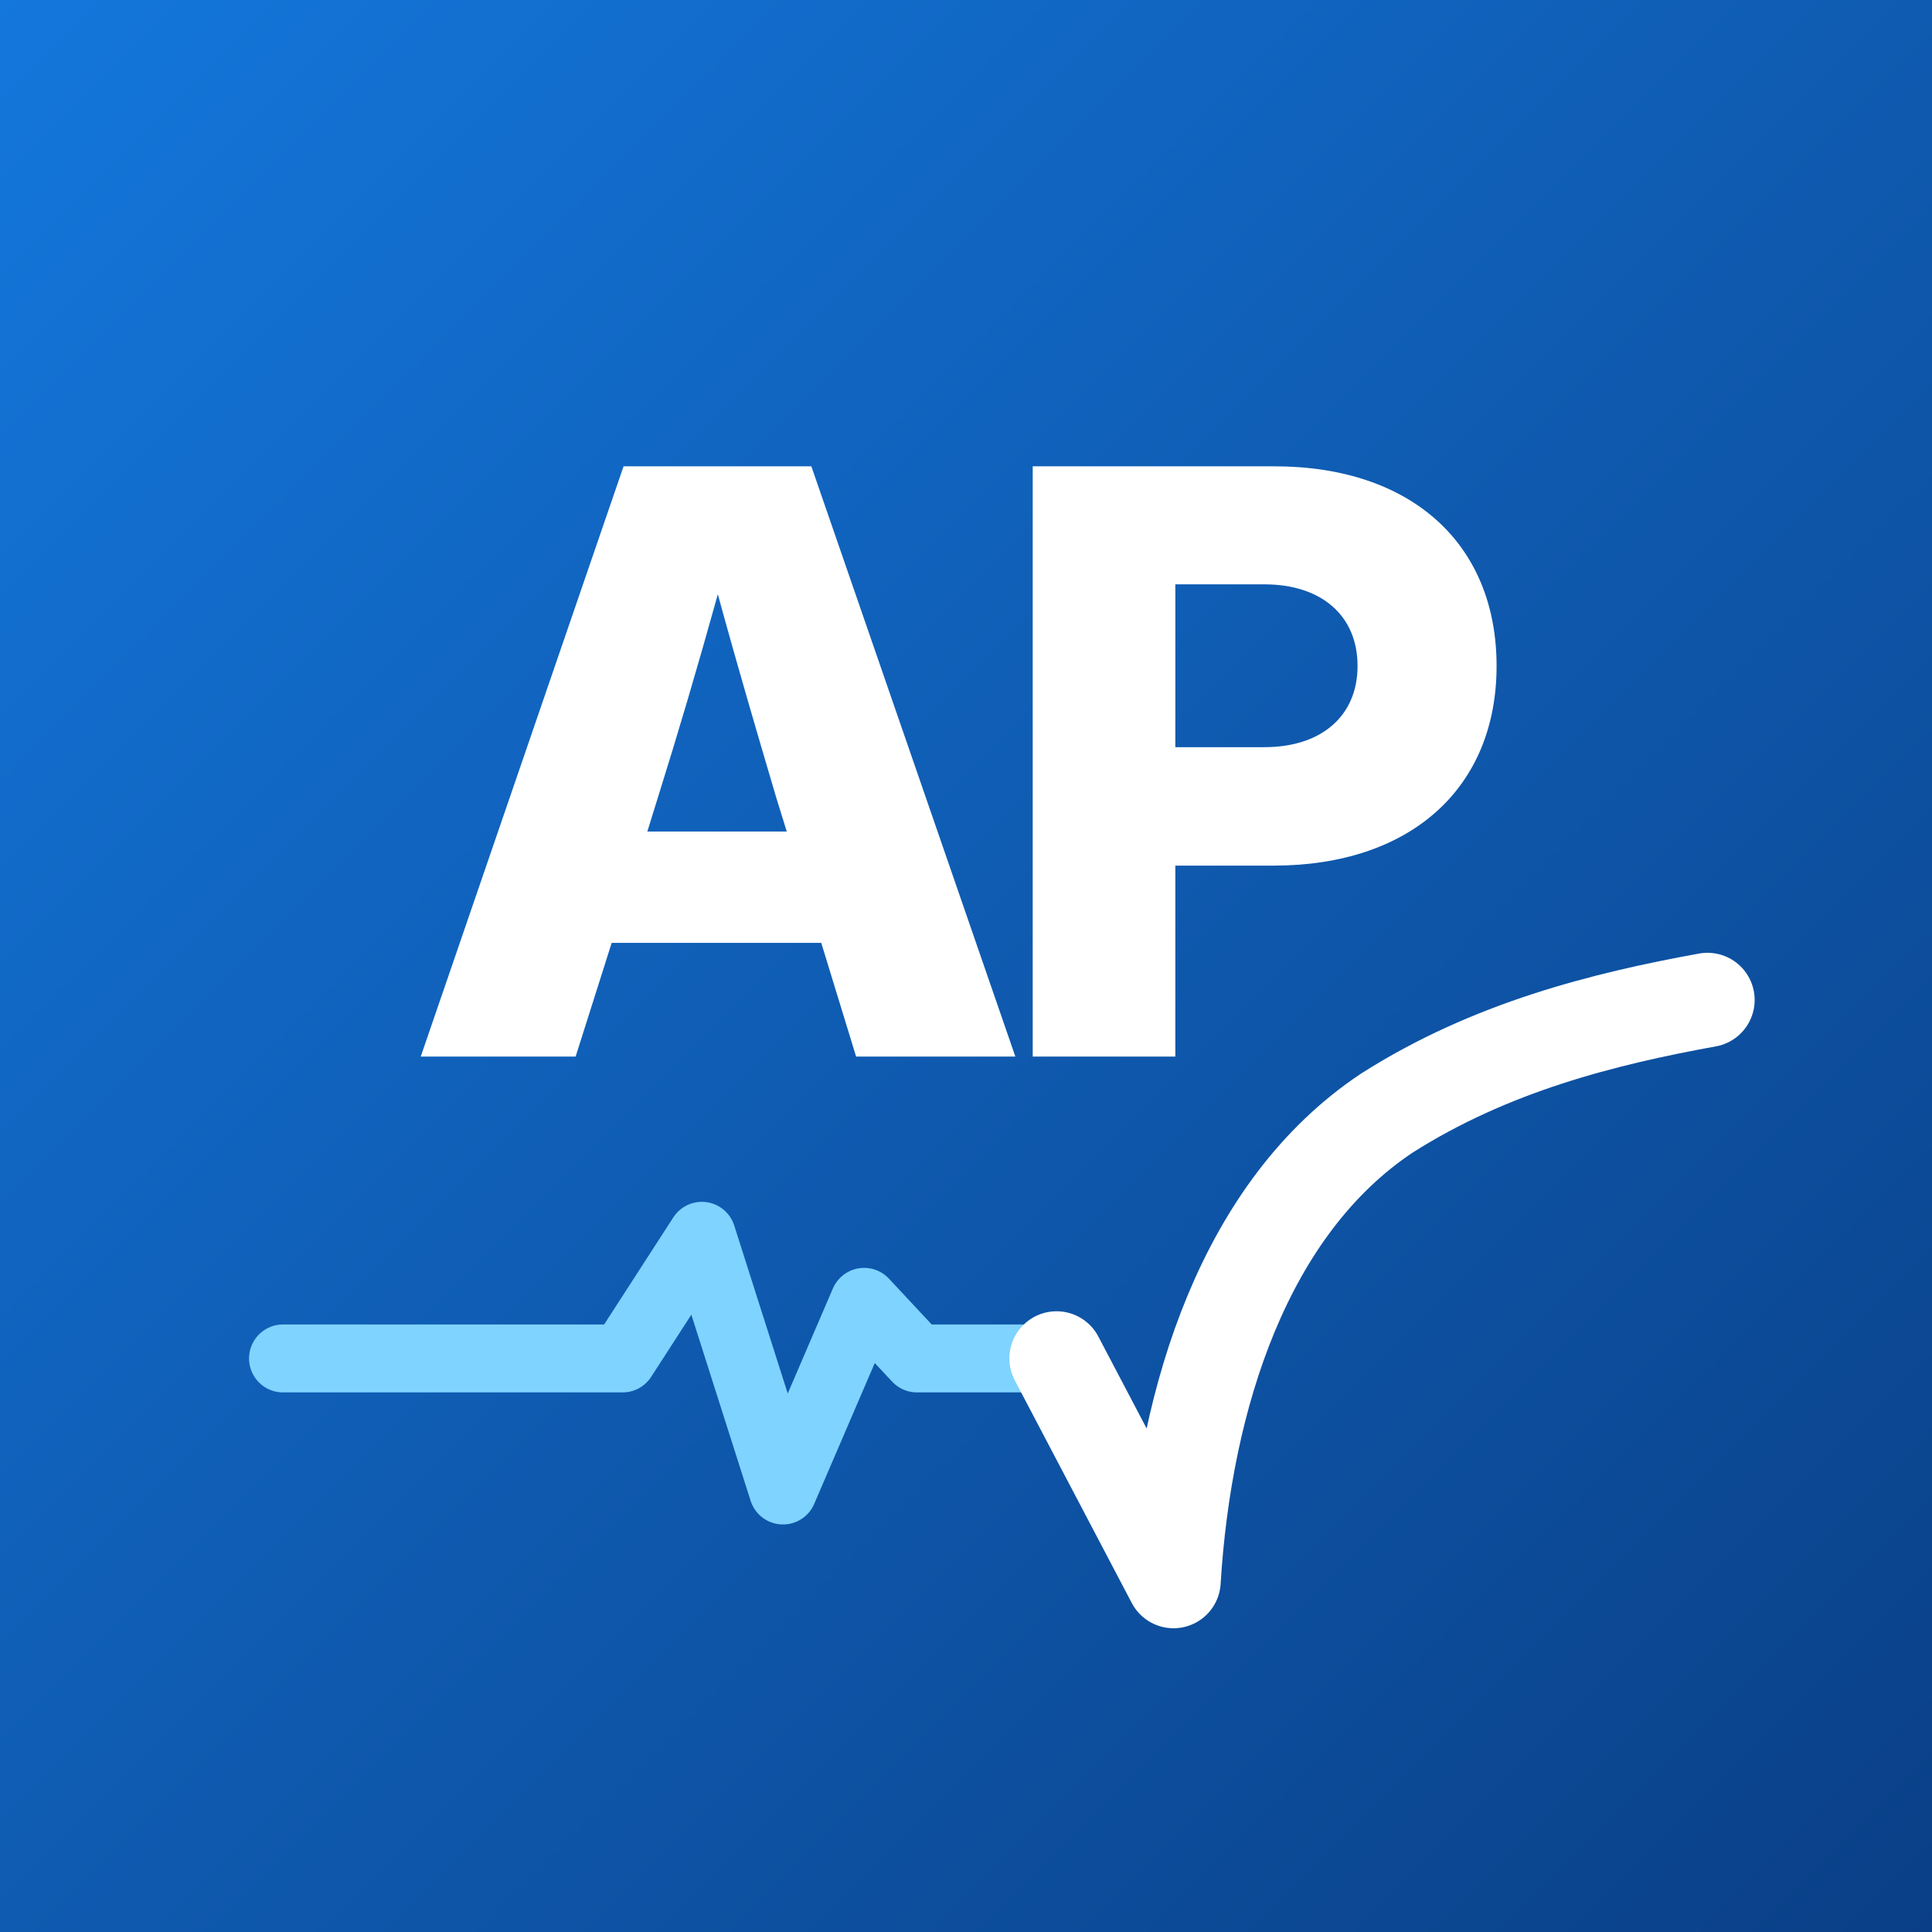
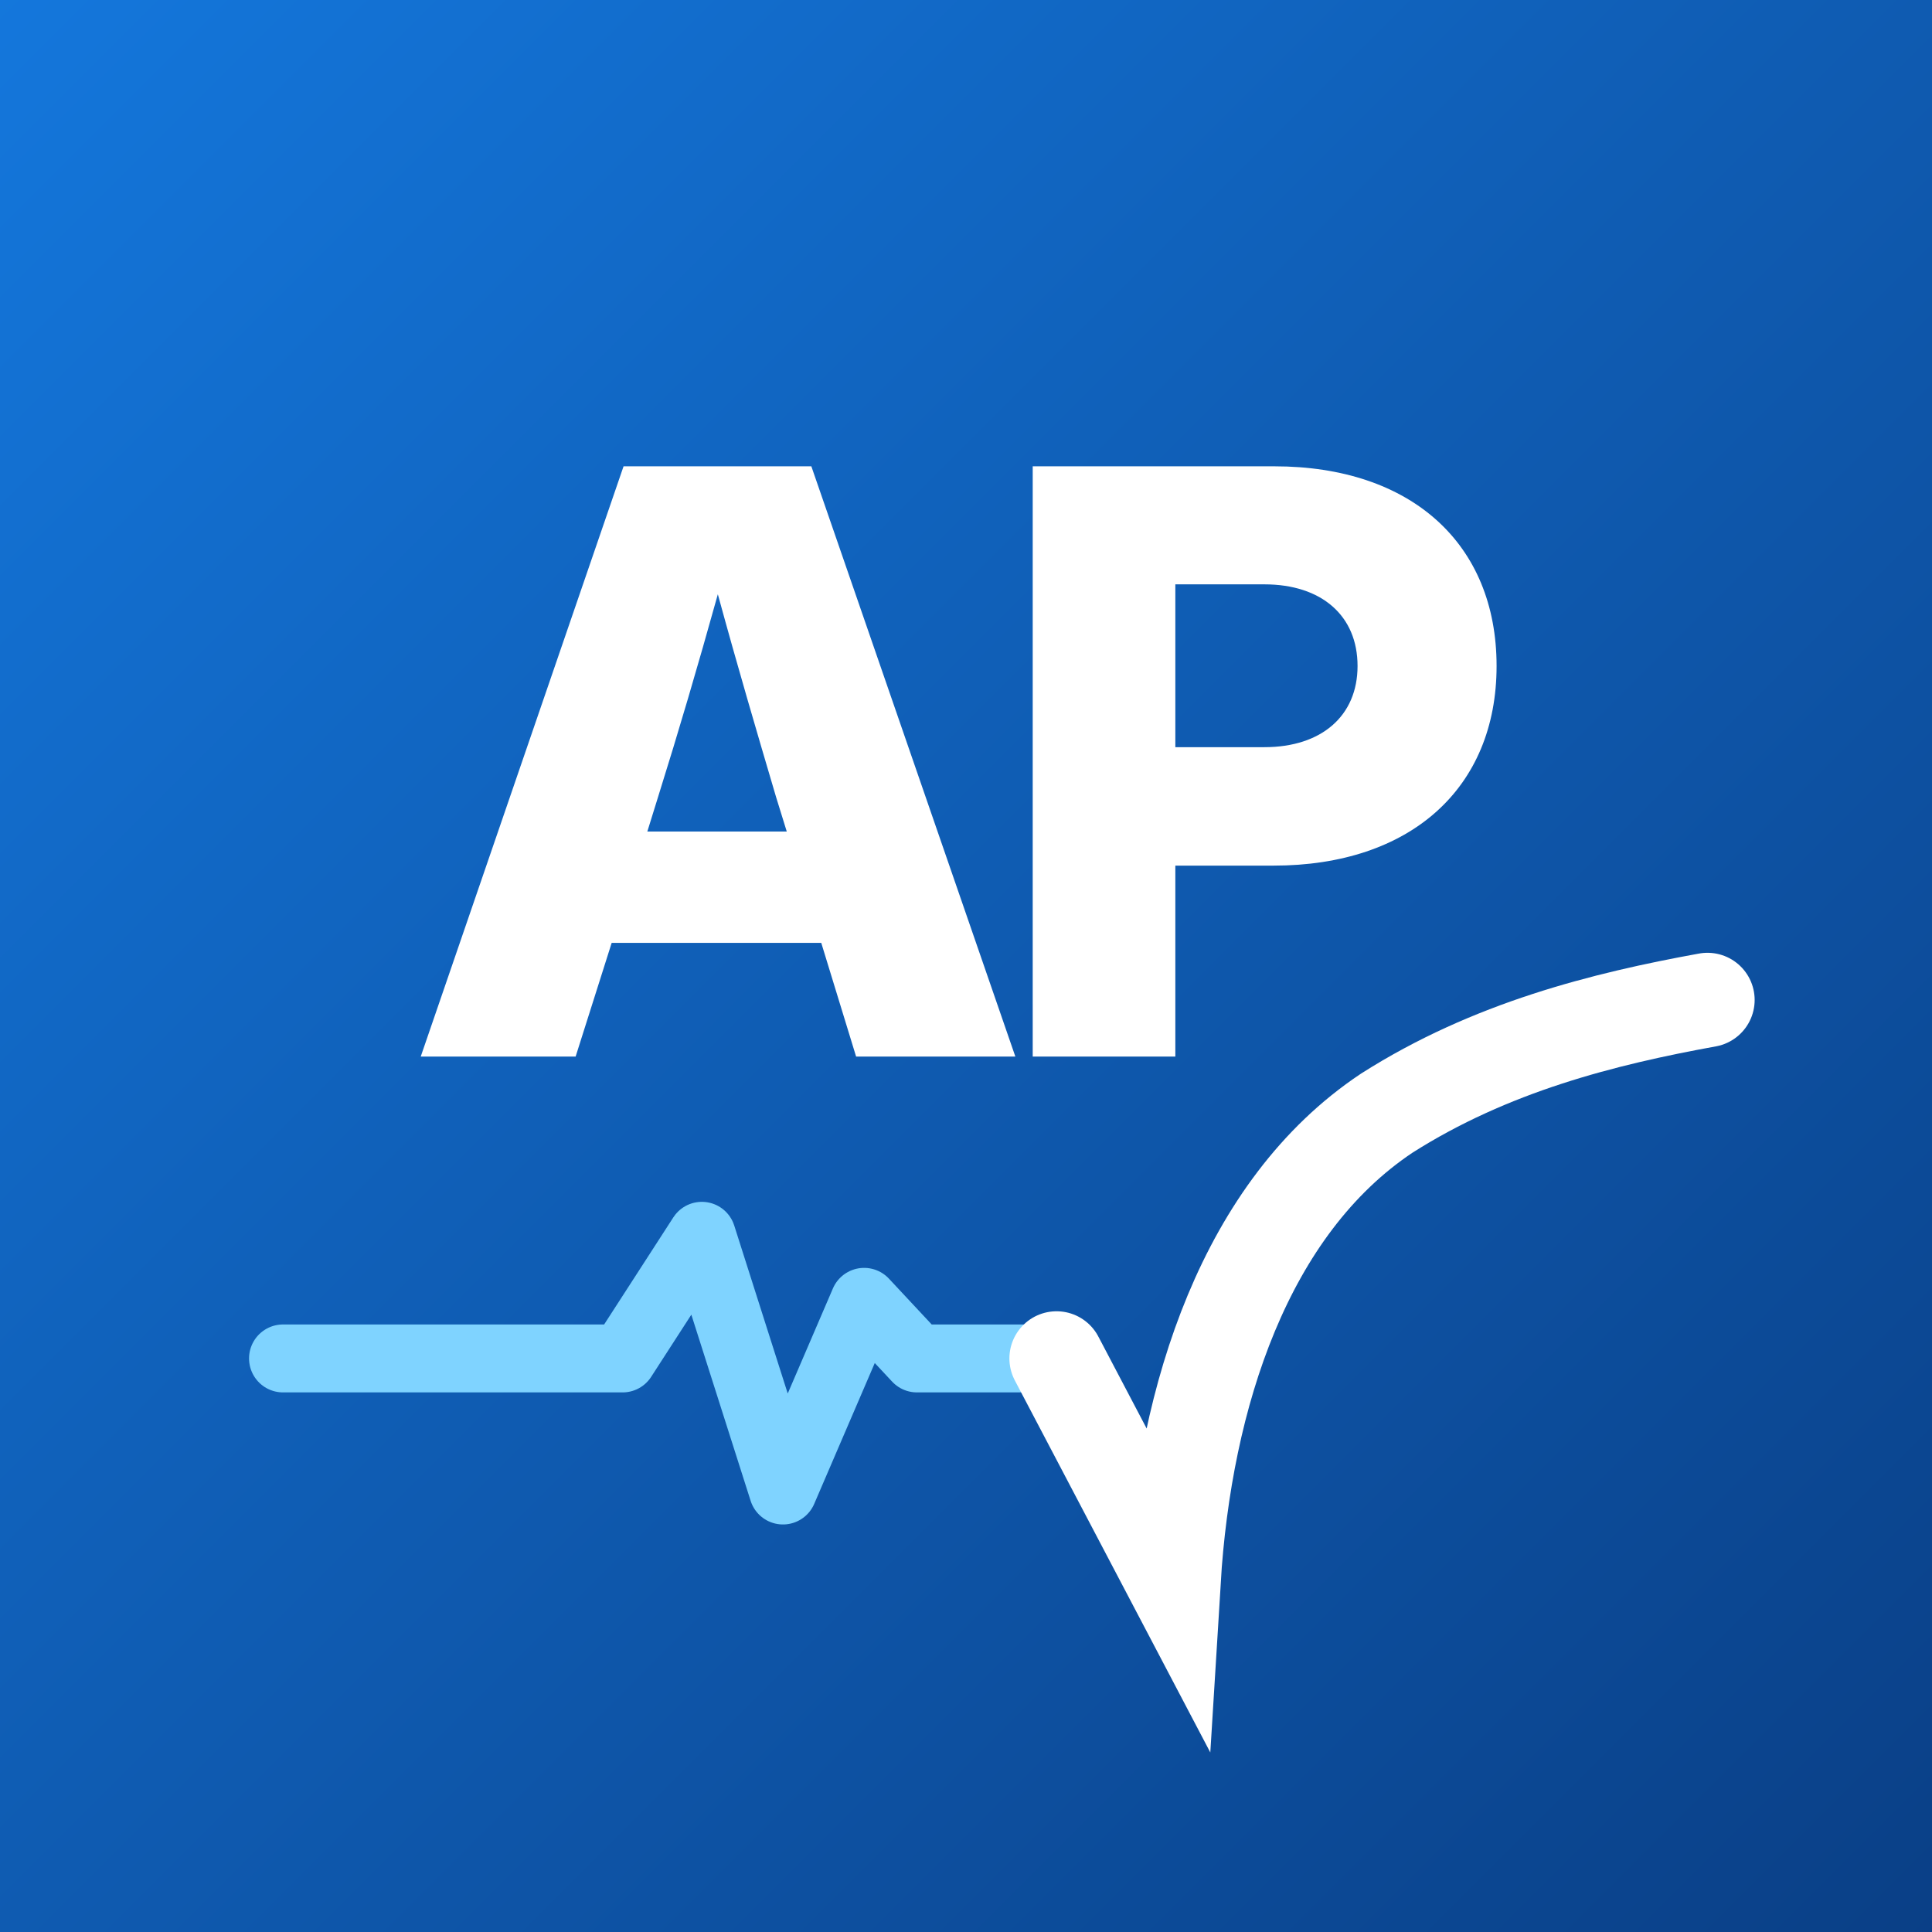
<svg xmlns="http://www.w3.org/2000/svg" viewBox="0 0 1024 1024" width="1024" height="1024">
  <defs>
    <linearGradient id="f" x1="0" y1="0" x2="1" y2="1">
      <stop offset="0" stop-color="#1477dc" />
      <stop offset="1" stop-color="#0a3f86" />
    </linearGradient>
  </defs>
  <rect width="1024" height="1024" fill="url(#f)" />
  <text x="512" y="560" text-anchor="middle" font-family="Inter Display, Inter" font-weight="800" font-size="430" letter-spacing="-12" fill="#ffffff">AP</text>
  <polyline points="150,720 330,720 372,655 415,790 458,690 486,720 560,720" fill="none" stroke="#7fd3ff" stroke-width="36" stroke-linecap="round" stroke-linejoin="round" />
-   <path d="M560,720 L622,838 C628,740 660,640 735,590 C790,555 850,540 905,530" fill="none" stroke="#ffffff" stroke-width="50" stroke-linecap="round" stroke-linejoin="round" />
+   <path d="M560,720 L622,838 C628,740 660,640 735,590 C790,555 850,540 905,530" fill="none" stroke="#ffffff" stroke-width="50" stroke-linecap="round" stroke-linejoin="miter" stroke-miterlimit="10" />
</svg>
